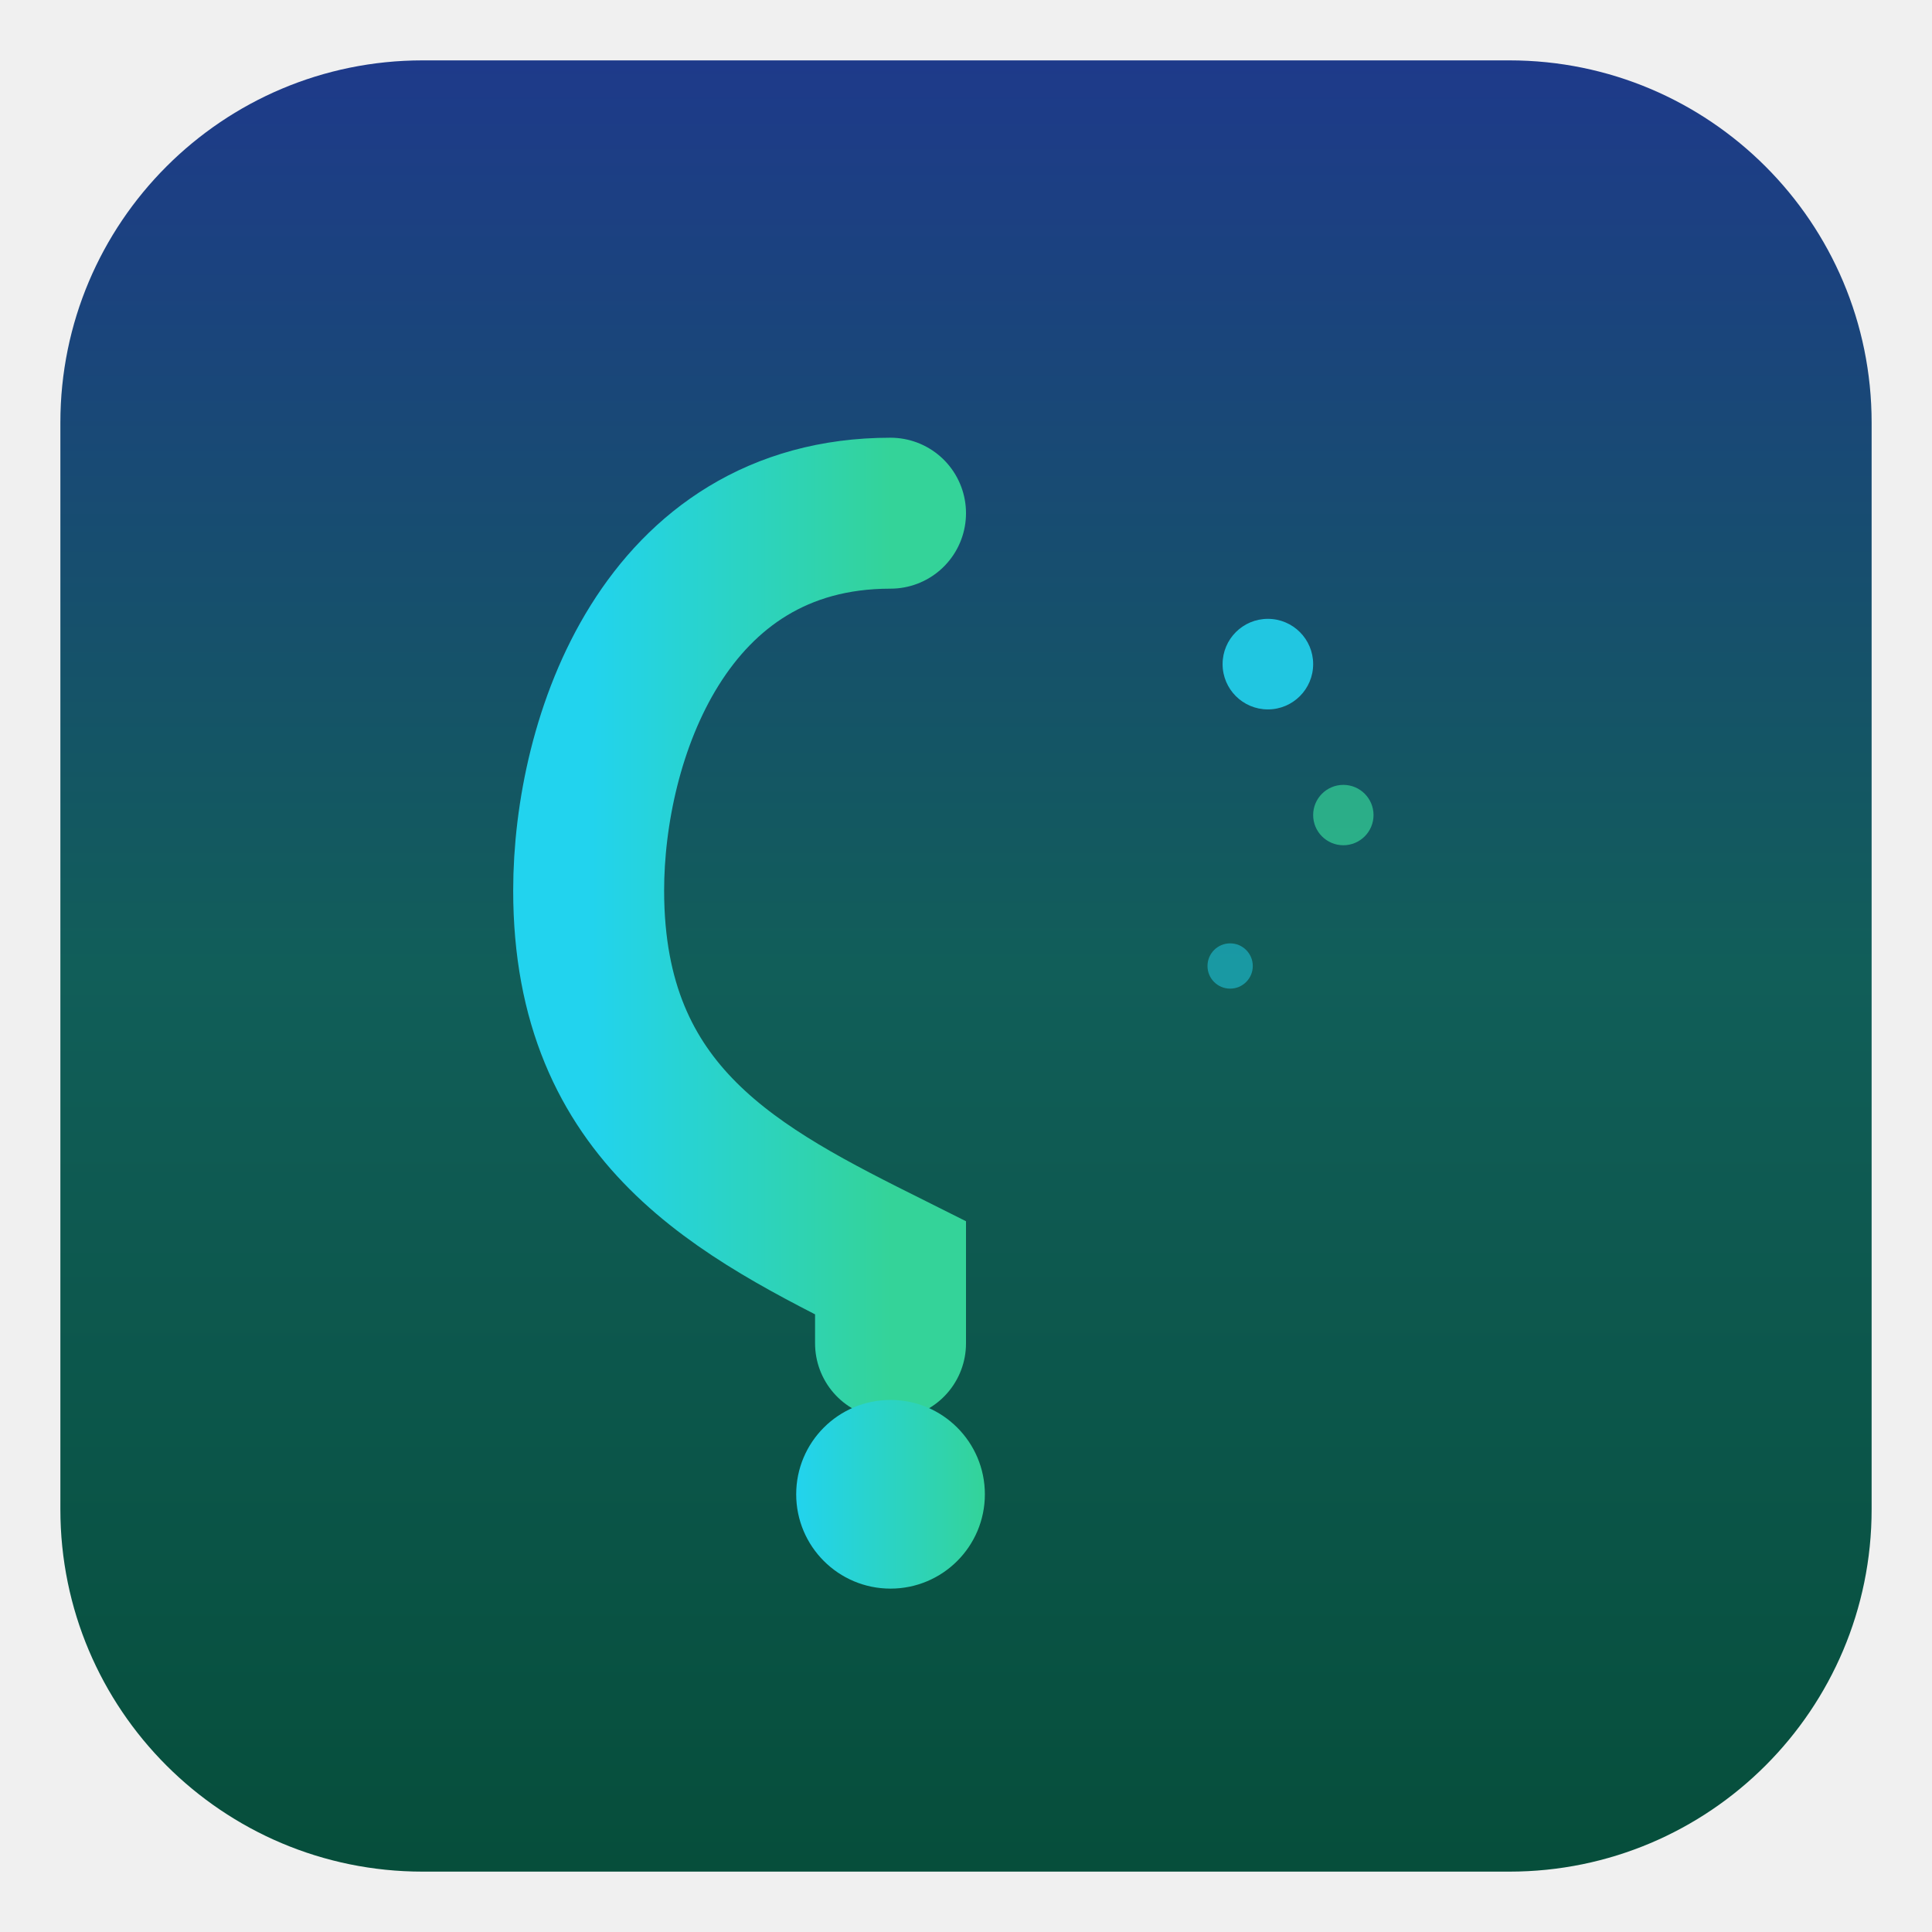
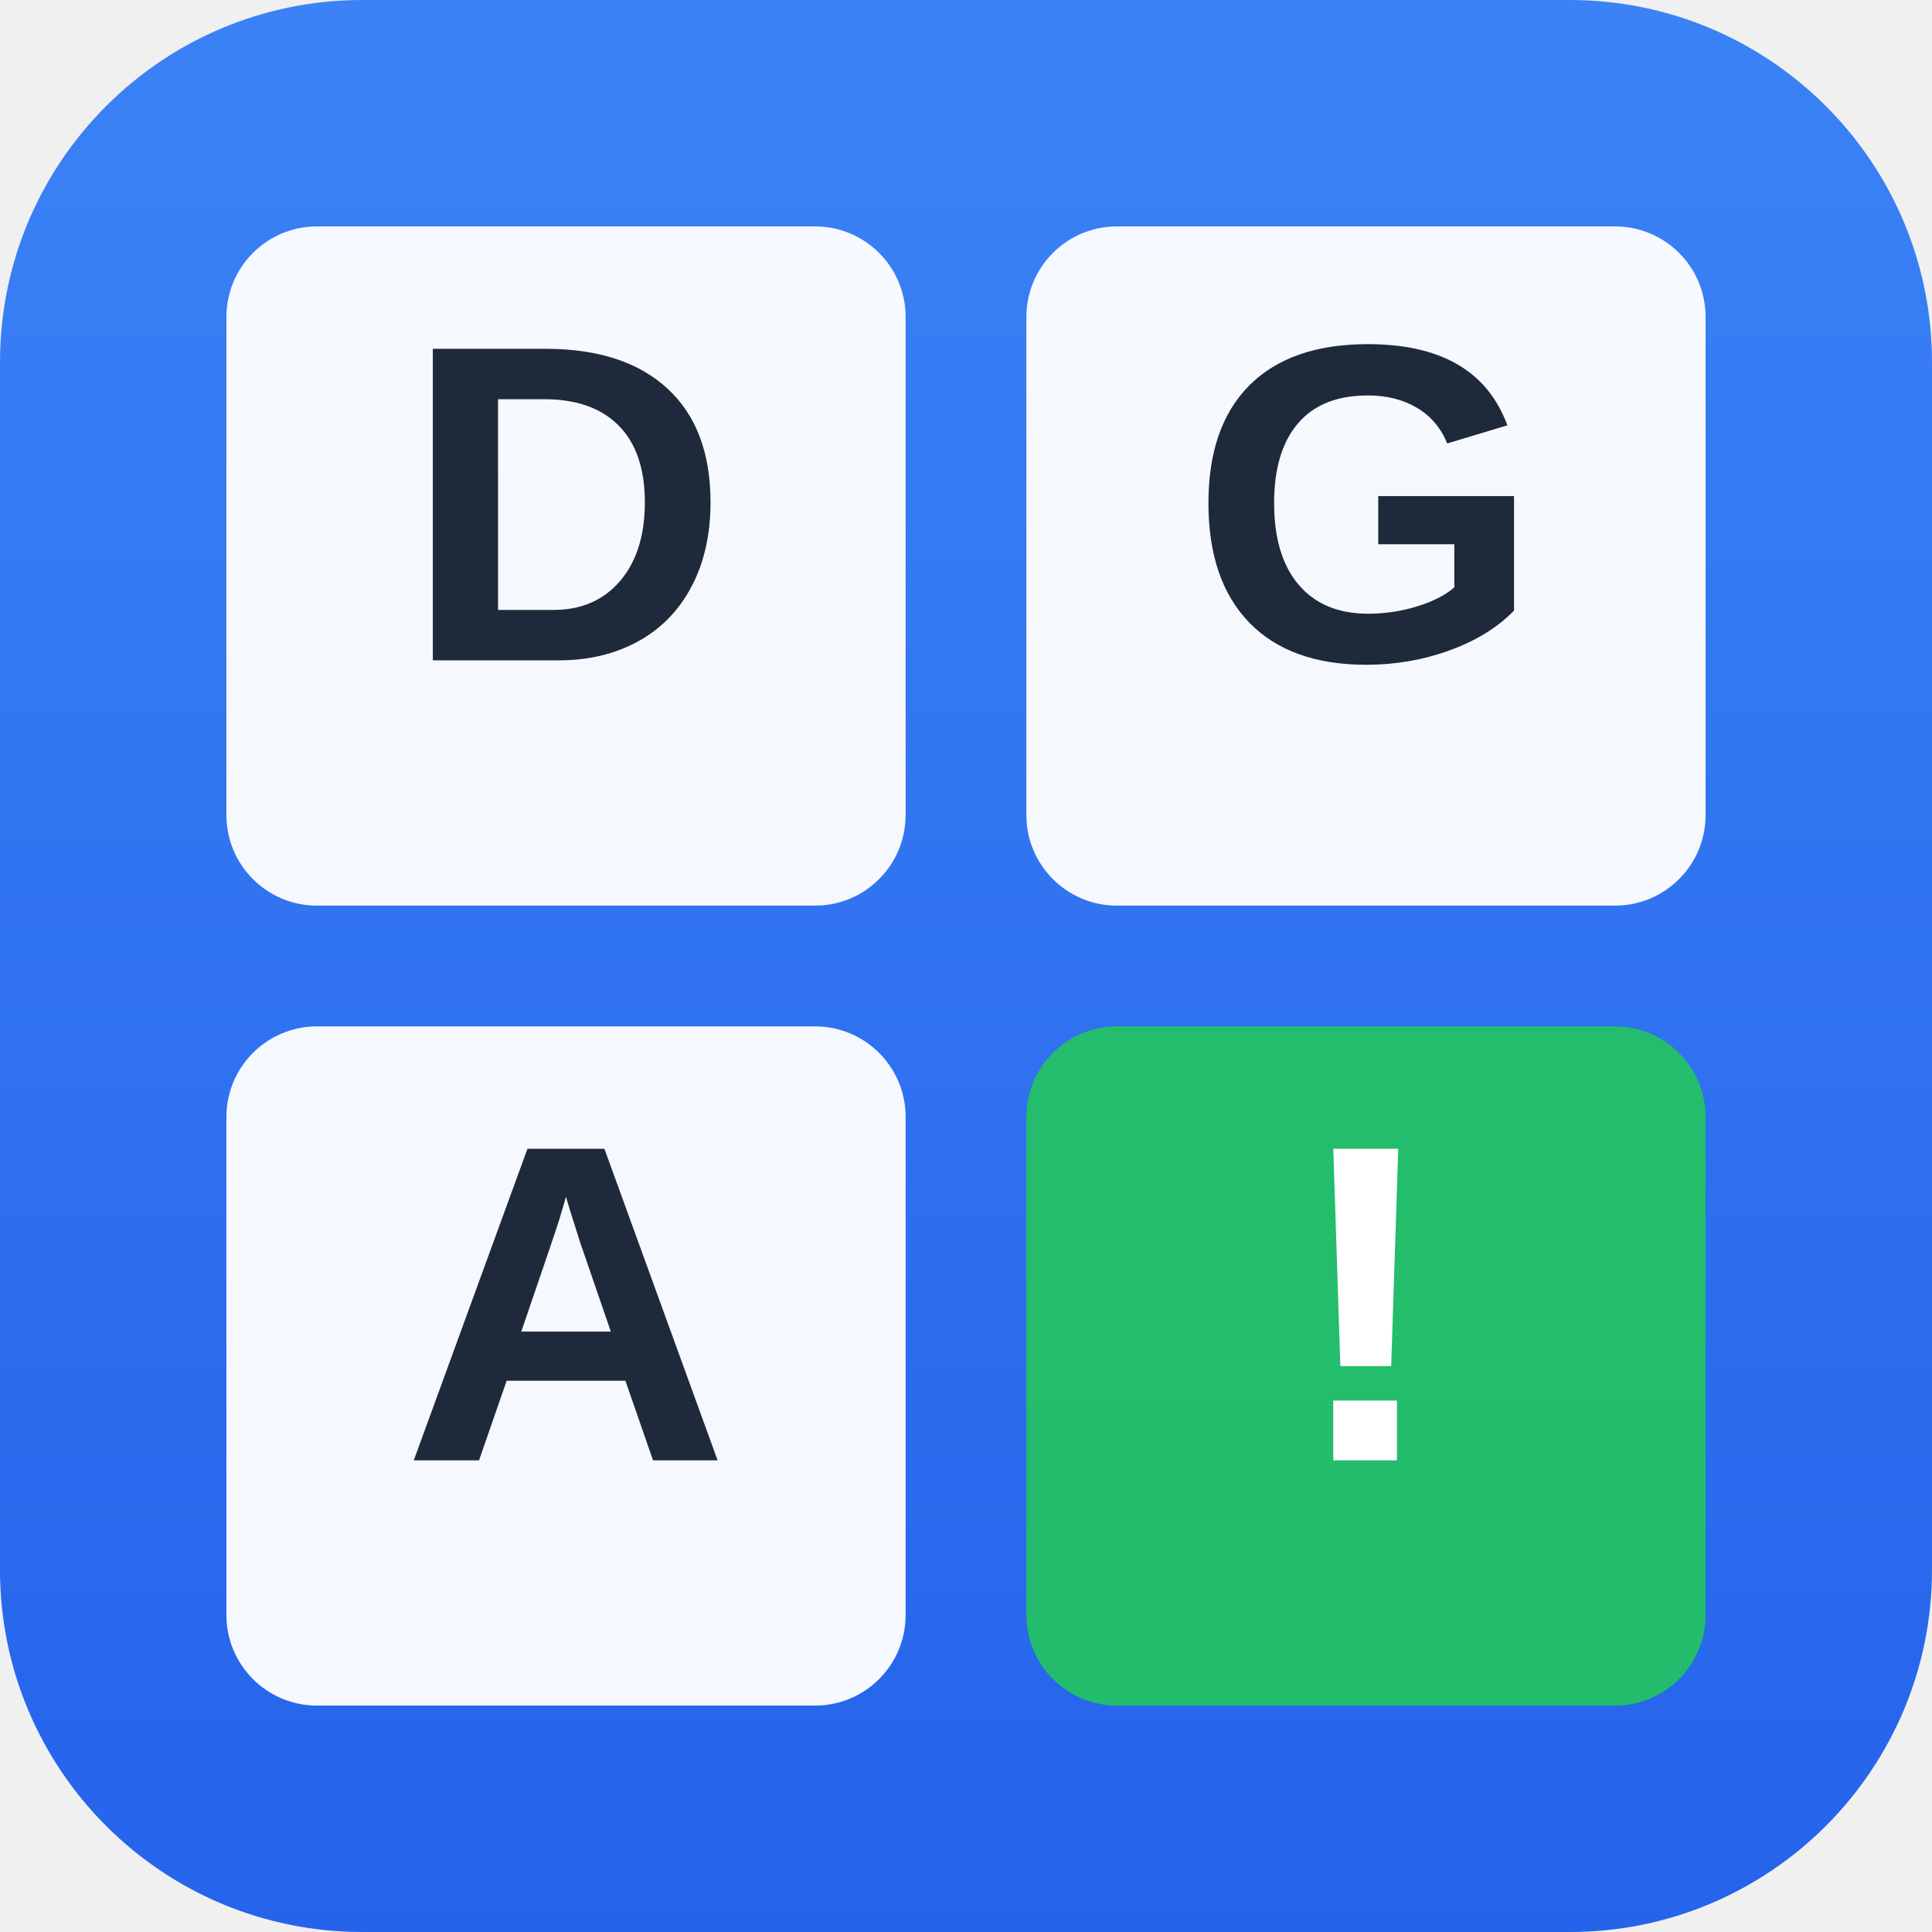
<svg xmlns="http://www.w3.org/2000/svg" viewBox="0 0 512 512">
  <defs>
    <linearGradient id="bg" x1="0%" y1="0%" x2="0%" y2="100%">
-       <stop offset="0%" style="stop-color:#1e3a8a" />
-       <stop offset="50%" style="stop-color:#115e59" />
-       <stop offset="100%" style="stop-color:#064e3b" />
-     </linearGradient>
-     <linearGradient id="accent" x1="0%" y1="0%" x2="100%" y2="0%">
-       <stop offset="0%" style="stop-color:#22d3ee" />
-       <stop offset="100%" style="stop-color:#34d399" />
+       <stop offset="0%" style="stop-color:#3B82F6" />
+       <stop offset="100%" style="stop-color:#2563EB" />
    </linearGradient>
  </defs>
-   <rect x="16" y="16" width="480" height="480" rx="96" ry="96" fill="url(#bg)" />
-   <g transform="translate(256, 256)">
-     <path d="M-20 -120 C-80 -120 -100 -60 -100 -20 C-100 40 -60 60 -20 80 L-20 100" fill="none" stroke="url(#accent)" stroke-width="40" stroke-linecap="round" />
-     <circle cx="-20" cy="140" r="25" fill="url(#accent)" />
-     <circle cx="80" cy="-80" r="12" fill="#22d3ee" opacity="0.9" />
-     <circle cx="100" cy="-40" r="8" fill="#34d399" opacity="0.7" />
-     <circle cx="70" cy="0" r="6" fill="#22d3ee" opacity="0.5" />
-   </g>
+   <rect width="512" height="512" rx="96" fill="url(#bg)" />
+   <rect x="60" y="60" width="180" height="180" rx="24" fill="#fff" opacity="0.95" />
+   <rect x="272" y="60" width="180" height="180" rx="24" fill="#fff" opacity="0.95" />
+   <rect x="60" y="272" width="180" height="180" rx="24" fill="#fff" opacity="0.95" />
+   <rect x="272" y="272" width="180" height="180" rx="24" fill="#22C55E" opacity="0.9" />
+   <text x="150" y="175" font-family="Arial,sans-serif" font-size="120" font-weight="bold" fill="#1E293B" text-anchor="middle">D</text>
+   <text x="362" y="175" font-family="Arial,sans-serif" font-size="120" font-weight="bold" fill="#1E293B" text-anchor="middle">G</text>
+   <text x="150" y="387" font-family="Arial,sans-serif" font-size="120" font-weight="bold" fill="#1E293B" text-anchor="middle">A</text>
+   <text x="362" y="387" font-family="Arial,sans-serif" font-size="120" font-weight="bold" fill="#fff" text-anchor="middle">!</text>
</svg>
